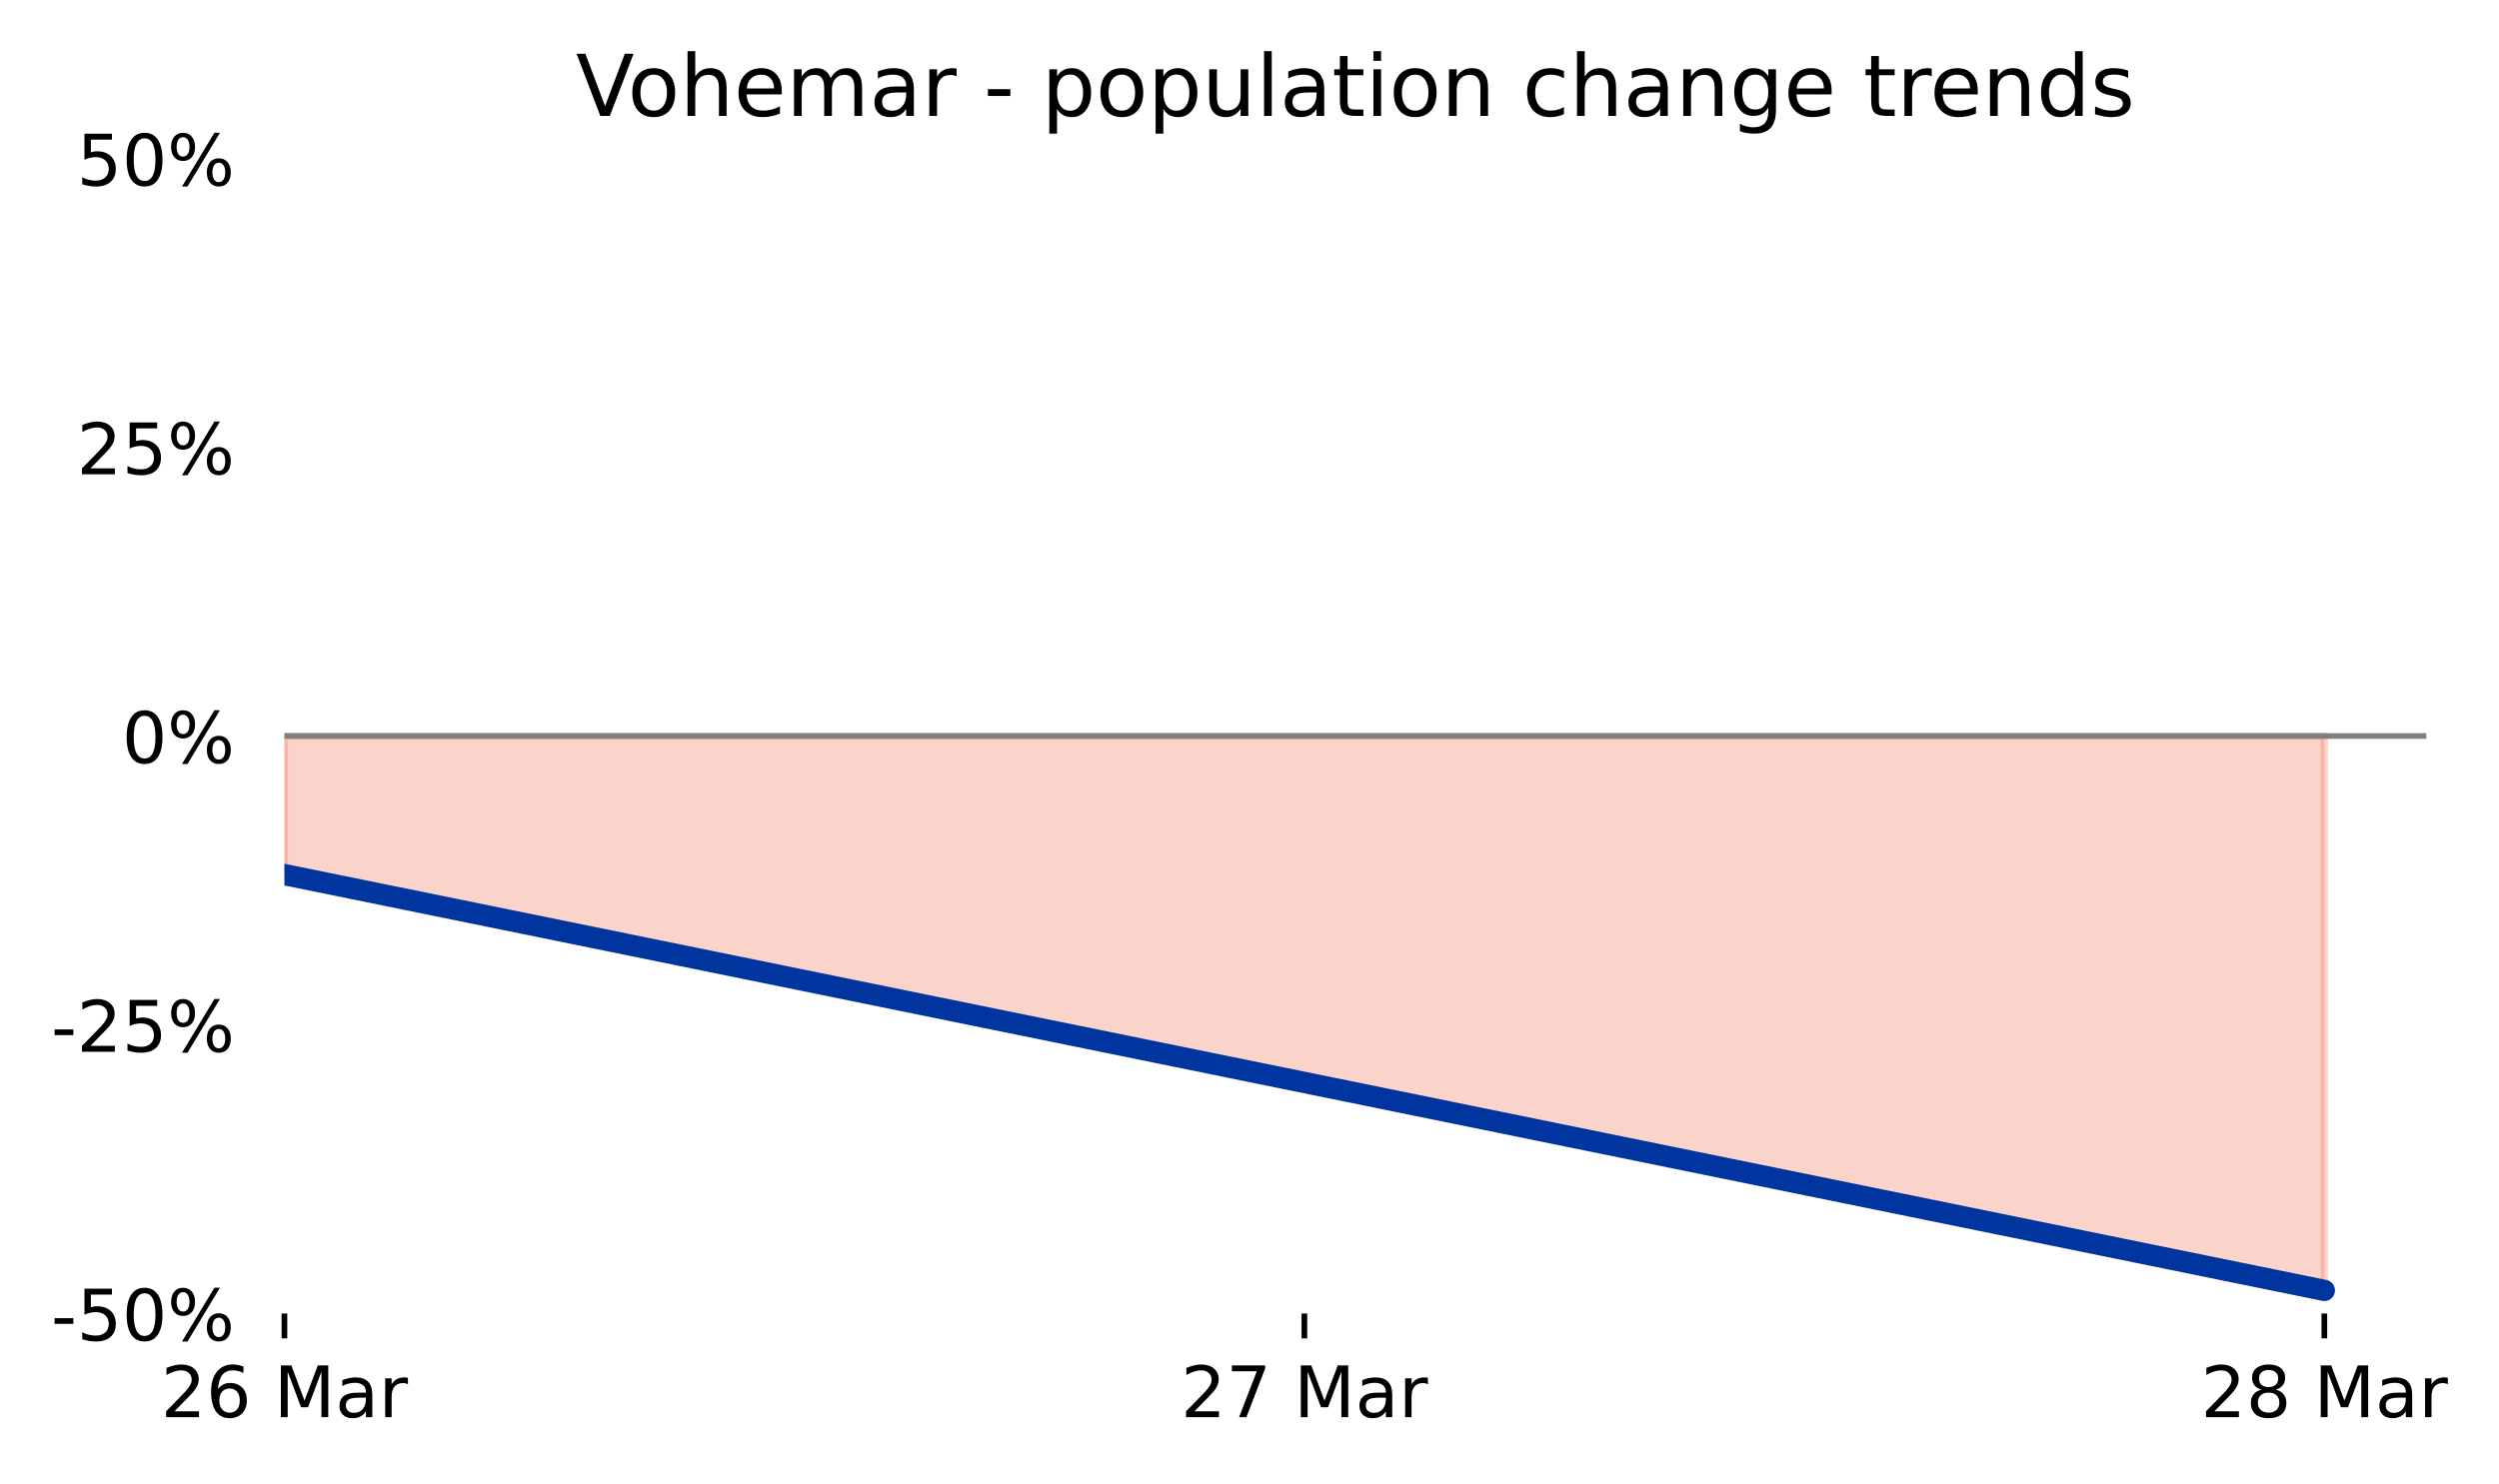
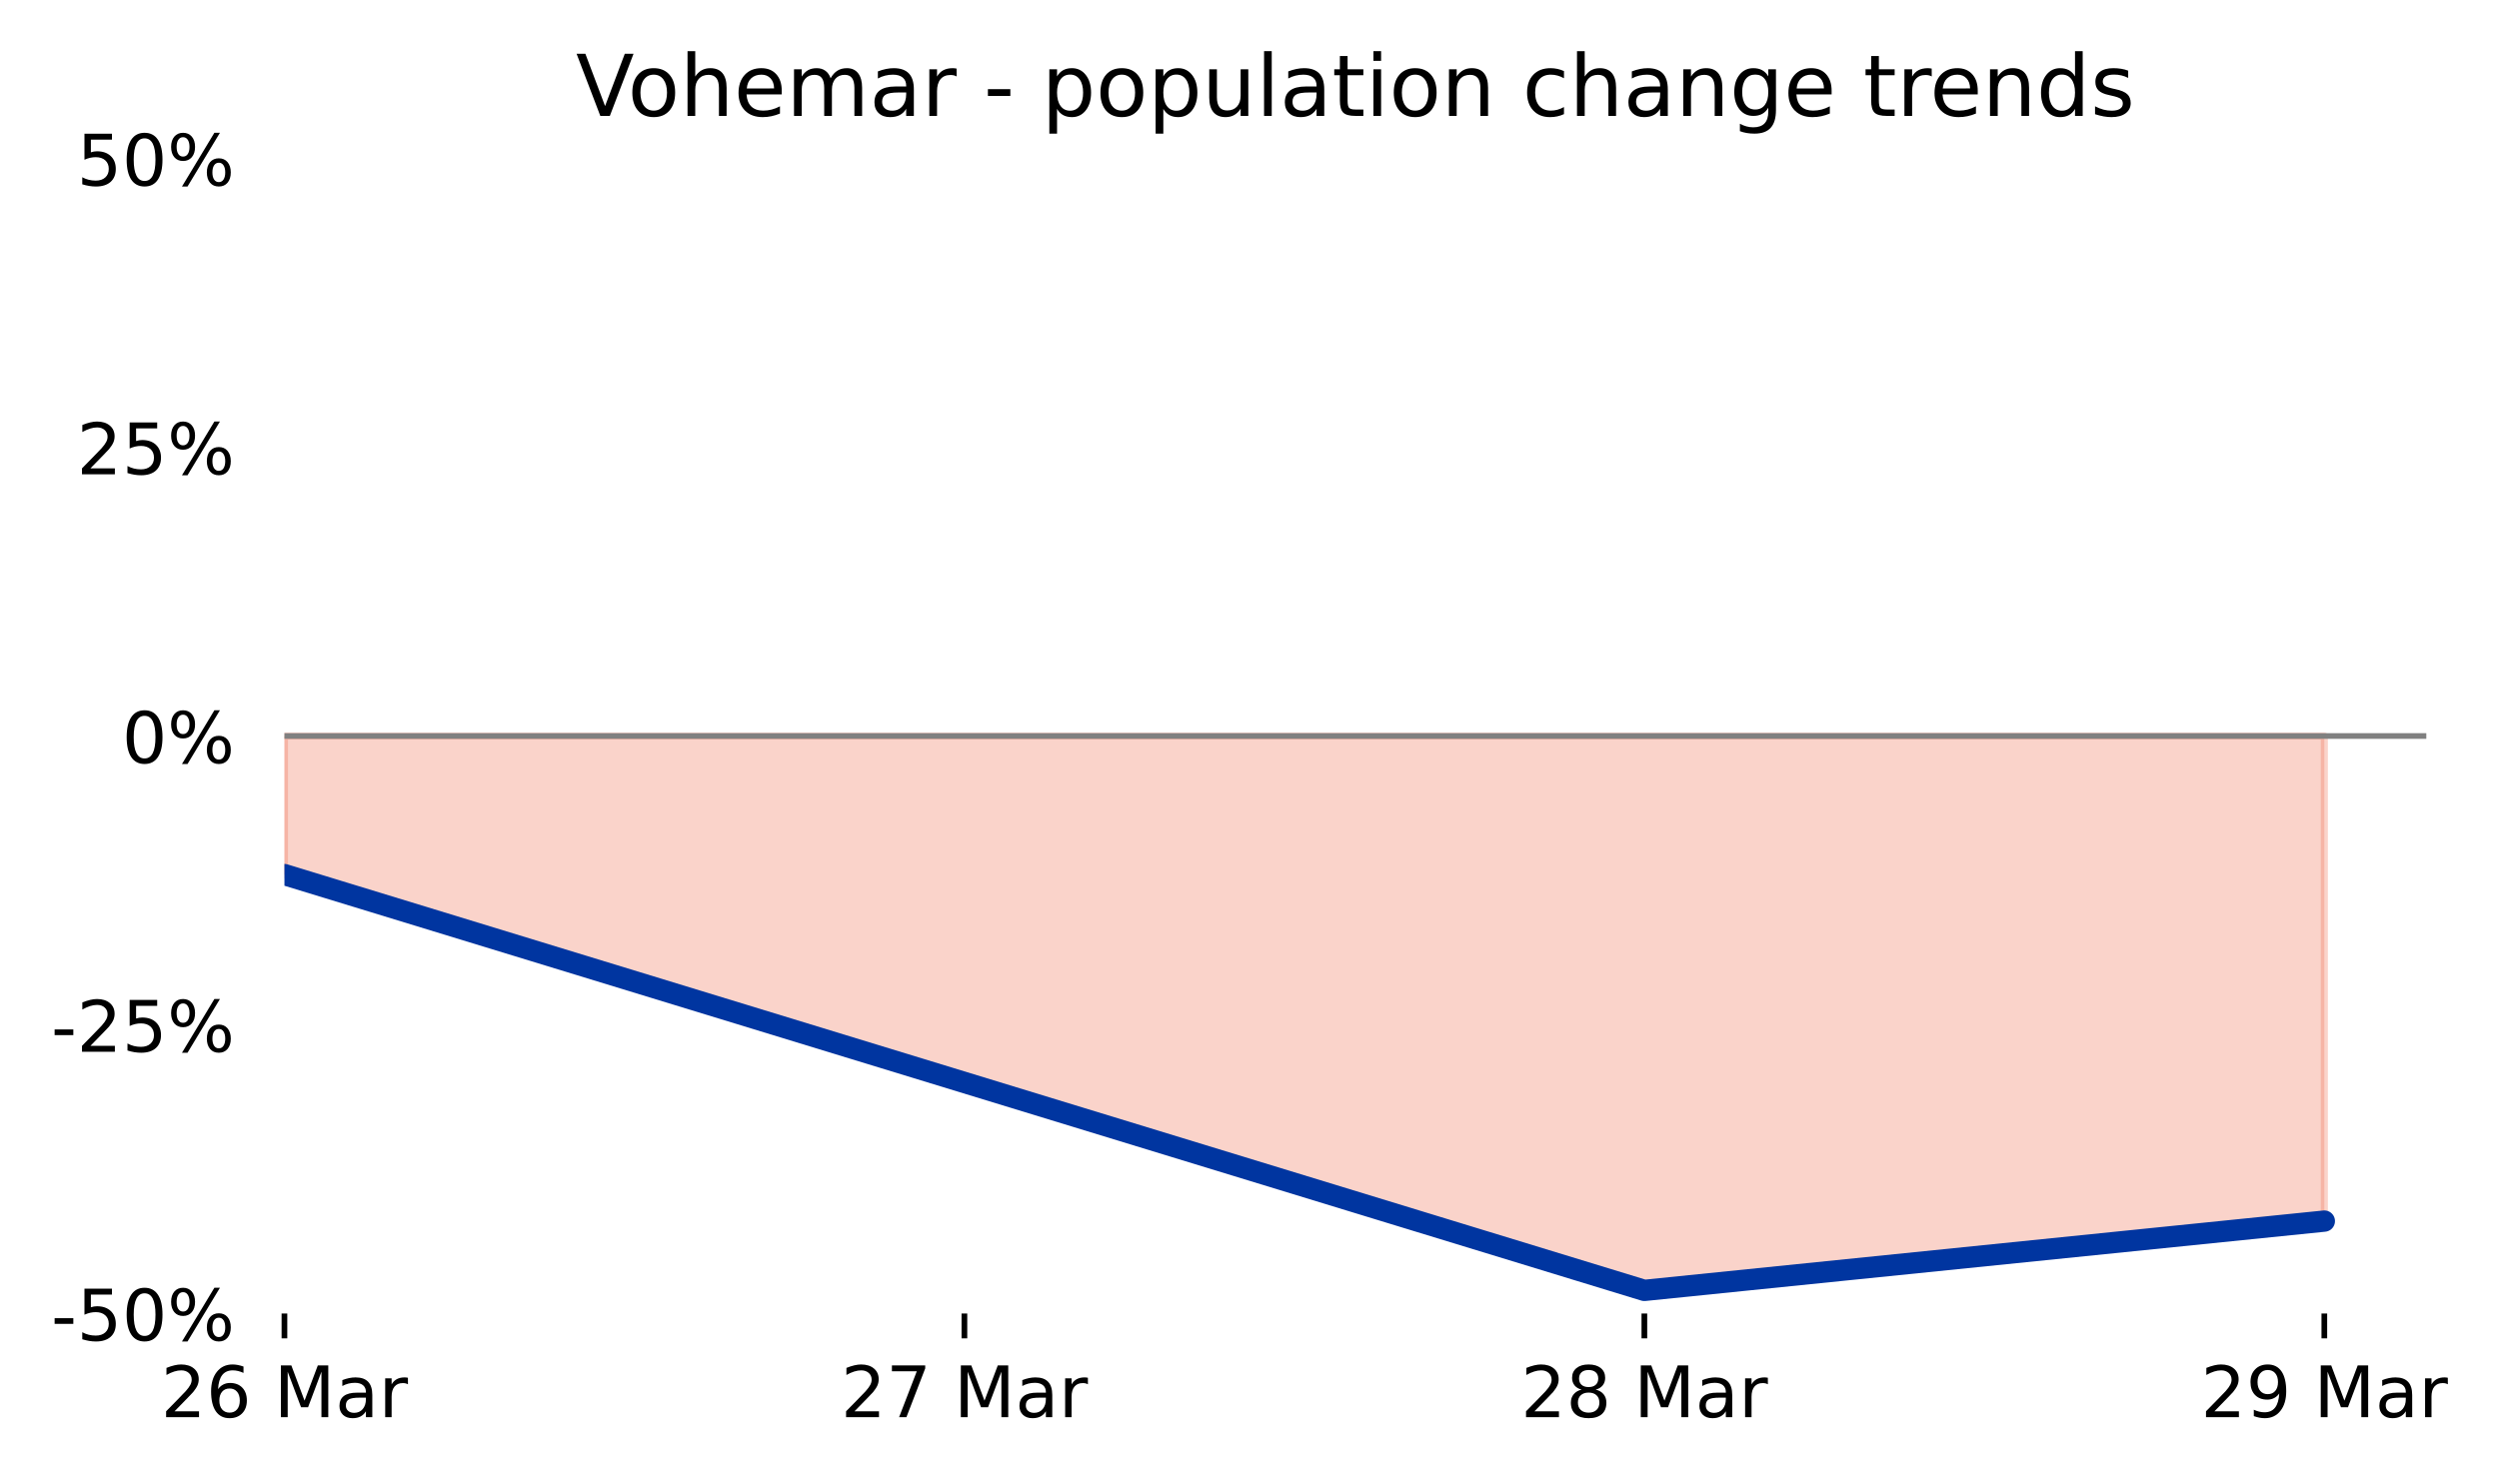
<svg xmlns="http://www.w3.org/2000/svg" xmlns:xlink="http://www.w3.org/1999/xlink" width="351.73pt" height="208.8pt" viewBox="0 0 351.73 208.8" version="1.1">
  <defs>
    <style type="text/css">*{stroke-linejoin: round; stroke-linecap: butt}</style>
  </defs>
  <g id="figure_1">
    <g id="patch_1">
      <path d="M 0 208.8  L 351.73 208.8  L 351.73 0  L 0 0  L 0 208.8  z " style="fill: none" />
    </g>
    <g id="axes_1">
      <g id="patch_2">
        <path d="M 40.034 184.922  L 341.501 184.922  L 341.501 22.318  L 40.034 22.318  L 40.034 184.922  z " style="fill: none; opacity: 0" />
      </g>
      <g id="PolyCollection_1" />
      <g id="PolyCollection_2">
        <defs>
-           <path id="md0d02a97bc" d="M 40.034 -85.668  L 40.034 -85.668  L 327.145 -27.13  L 327.145 -27.13  L 327.145 -105.18  L 40.034 -105.18  z " style="stroke: #ed6b4d; stroke-opacity: 0.3" />
+           <path id="m758e6e6e4a" d="M 40.034 -85.668  L 40.034 -85.668  L 231.441 -27.13  L 327.145 -36.886  L 327.145 -36.886  L 327.145 -105.18  L 231.441 -105.18  L 40.034 -105.18  z " style="stroke: #ed6b4d; stroke-opacity: 0.3" />
        </defs>
-         <g clip-path="url(#pac568128df)">
-           <use xlink:href="#md0d02a97bc" x="0" y="208.8" style="fill: #ed6b4d; fill-opacity: 0.3; stroke: #ed6b4d; stroke-opacity: 0.3" />
+         <g clip-path="url(#pa7566ce4fe)">
+           <use xlink:href="#m758e6e6e4a" x="0" y="208.8" style="fill: #ed6b4d; fill-opacity: 0.3; stroke: #ed6b4d; stroke-opacity: 0.3" />
        </g>
      </g>
      <g id="line2d_1">
-         <path d="M 40.034 103.62  L 341.501 103.62  " clip-path="url(#pac568128df)" style="fill: none; stroke: #808080; stroke-width: 0.8; stroke-linecap: square" />
+         <path d="M 40.034 103.62  L 341.501 103.62  " clip-path="url(#pa7566ce4fe)" style="fill: none; stroke: #808080; stroke-width: 0.8; stroke-linecap: square" />
      </g>
      <g id="matplotlib.axis_1">
        <g id="xtick_1">
          <g id="line2d_2">
            <defs>
-               <path id="m752b8b9747" d="M 0 0  L 0 3.5  " style="stroke: #000000; stroke-width: 0.8" />
+               <path id="m027fd1fa09" d="M 0 0  L 0 3.5  " style="stroke: #000000; stroke-width: 0.8" />
            </defs>
            <g>
-               <use xlink:href="#m752b8b9747" x="40.034" y="184.922" style="stroke: #000000; stroke-width: 0.8" />
+               <use xlink:href="#m027fd1fa09" x="40.034" y="184.922" style="stroke: #000000; stroke-width: 0.8" />
            </g>
          </g>
          <g id="text_1">
            <g transform="translate(22.64922 199.5203) scale(0.1 -0.1)">
              <defs>
                <path id="DejaVuSans-32" d="M 1228 531  L 3431 531  L 3431 0  L 469 0  L 469 531  Q 828 903 1448 1529  Q 2069 2156 2228 2338  Q 2531 2678 2651 2914  Q 2772 3150 2772 3378  Q 2772 3750 2511 3984  Q 2250 4219 1831 4219  Q 1534 4219 1204 4116  Q 875 4013 500 3803  L 500 4441  Q 881 4594 1212 4672  Q 1544 4750 1819 4750  Q 2544 4750 2975 4387  Q 3406 4025 3406 3419  Q 3406 3131 3298 2873  Q 3191 2616 2906 2266  Q 2828 2175 2409 1742  Q 1991 1309 1228 531  z " transform="scale(0.015625)" />
                <path id="DejaVuSans-36" d="M 2113 2584  Q 1688 2584 1439 2293  Q 1191 2003 1191 1497  Q 1191 994 1439 701  Q 1688 409 2113 409  Q 2538 409 2786 701  Q 3034 994 3034 1497  Q 3034 2003 2786 2293  Q 2538 2584 2113 2584  z M 3366 4563  L 3366 3988  Q 3128 4100 2886 4159  Q 2644 4219 2406 4219  Q 1781 4219 1451 3797  Q 1122 3375 1075 2522  Q 1259 2794 1537 2939  Q 1816 3084 2150 3084  Q 2853 3084 3261 2657  Q 3669 2231 3669 1497  Q 3669 778 3244 343  Q 2819 -91 2113 -91  Q 1303 -91 875 529  Q 447 1150 447 2328  Q 447 3434 972 4092  Q 1497 4750 2381 4750  Q 2619 4750 2861 4703  Q 3103 4656 3366 4563  z " transform="scale(0.015625)" />
                <path id="DejaVuSans-20" transform="scale(0.015625)" />
                <path id="DejaVuSans-4d" d="M 628 4666  L 1569 4666  L 2759 1491  L 3956 4666  L 4897 4666  L 4897 0  L 4281 0  L 4281 4097  L 3078 897  L 2444 897  L 1241 4097  L 1241 0  L 628 0  L 628 4666  z " transform="scale(0.015625)" />
                <path id="DejaVuSans-61" d="M 2194 1759  Q 1497 1759 1228 1600  Q 959 1441 959 1056  Q 959 750 1161 570  Q 1363 391 1709 391  Q 2188 391 2477 730  Q 2766 1069 2766 1631  L 2766 1759  L 2194 1759  z M 3341 1997  L 3341 0  L 2766 0  L 2766 531  Q 2569 213 2275 61  Q 1981 -91 1556 -91  Q 1019 -91 701 211  Q 384 513 384 1019  Q 384 1609 779 1909  Q 1175 2209 1959 2209  L 2766 2209  L 2766 2266  Q 2766 2663 2505 2880  Q 2244 3097 1772 3097  Q 1472 3097 1187 3025  Q 903 2953 641 2809  L 641 3341  Q 956 3463 1253 3523  Q 1550 3584 1831 3584  Q 2591 3584 2966 3190  Q 3341 2797 3341 1997  z " transform="scale(0.015625)" />
                <path id="DejaVuSans-72" d="M 2631 2963  Q 2534 3019 2420 3045  Q 2306 3072 2169 3072  Q 1681 3072 1420 2755  Q 1159 2438 1159 1844  L 1159 0  L 581 0  L 581 3500  L 1159 3500  L 1159 2956  Q 1341 3275 1631 3429  Q 1922 3584 2338 3584  Q 2397 3584 2469 3576  Q 2541 3569 2628 3553  L 2631 2963  z " transform="scale(0.015625)" />
              </defs>
              <use xlink:href="#DejaVuSans-32" />
              <use xlink:href="#DejaVuSans-36" x="63.623" />
              <use xlink:href="#DejaVuSans-20" x="127.246" />
              <use xlink:href="#DejaVuSans-4d" x="159.033" />
              <use xlink:href="#DejaVuSans-61" x="245.312" />
              <use xlink:href="#DejaVuSans-72" x="306.592" />
            </g>
          </g>
        </g>
        <g id="xtick_2">
          <g id="line2d_3">
            <g>
-               <use xlink:href="#m752b8b9747" x="183.59" y="184.922" style="stroke: #000000; stroke-width: 0.8" />
+               <use xlink:href="#m027fd1fa09" x="135.738" y="184.922" style="stroke: #000000; stroke-width: 0.8" />
            </g>
          </g>
          <g id="text_2">
-             <g transform="translate(166.2045 199.5203) scale(0.1 -0.1)">
+             <g transform="translate(118.3528 199.5203) scale(0.1 -0.1)">
              <defs>
                <path id="DejaVuSans-37" d="M 525 4666  L 3525 4666  L 3525 4397  L 1831 0  L 1172 0  L 2766 4134  L 525 4134  L 525 4666  z " transform="scale(0.015625)" />
              </defs>
              <use xlink:href="#DejaVuSans-32" />
              <use xlink:href="#DejaVuSans-37" x="63.623" />
              <use xlink:href="#DejaVuSans-20" x="127.246" />
              <use xlink:href="#DejaVuSans-4d" x="159.033" />
              <use xlink:href="#DejaVuSans-61" x="245.312" />
              <use xlink:href="#DejaVuSans-72" x="306.592" />
            </g>
          </g>
        </g>
        <g id="xtick_3">
          <g id="line2d_4">
            <g>
-               <use xlink:href="#m752b8b9747" x="327.145" y="184.922" style="stroke: #000000; stroke-width: 0.8" />
+               <use xlink:href="#m027fd1fa09" x="231.441" y="184.922" style="stroke: #000000; stroke-width: 0.8" />
            </g>
          </g>
          <g id="text_3">
+             <g transform="translate(214.0563 199.5203) scale(0.1 -0.1)">
+               <defs>
+                 <path id="DejaVuSans-38" d="M 2034 2216  Q 1584 2216 1326 1975  Q 1069 1734 1069 1313  Q 1069 891 1326 650  Q 1584 409 2034 409  Q 2484 409 2743 651  Q 3003 894 3003 1313  Q 3003 1734 2745 1975  Q 2488 2216 2034 2216  z M 1403 2484  Q 997 2584 770 2862  Q 544 3141 544 3541  Q 544 4100 942 4425  Q 1341 4750 2034 4750  Q 2731 4750 3128 4425  Q 3525 4100 3525 3541  Q 3525 3141 3298 2862  Q 3072 2584 2669 2484  Q 3125 2378 3379 2068  Q 3634 1759 3634 1313  Q 3634 634 3220 271  Q 2806 -91 2034 -91  Q 1263 -91 848 271  Q 434 634 434 1313  Q 434 1759 690 2068  Q 947 2378 1403 2484  z M 1172 3481  Q 1172 3119 1398 2916  Q 1625 2713 2034 2713  Q 2441 2713 2670 2916  Q 2900 3119 2900 3481  Q 2900 3844 2670 4047  Q 2441 4250 2034 4250  Q 1625 4250 1398 4047  Q 1172 3844 1172 3481  z " transform="scale(0.015625)" />
+               </defs>
+               <use xlink:href="#DejaVuSans-32" />
+               <use xlink:href="#DejaVuSans-38" x="63.623" />
+               <use xlink:href="#DejaVuSans-20" x="127.246" />
+               <use xlink:href="#DejaVuSans-4d" x="159.033" />
+               <use xlink:href="#DejaVuSans-61" x="245.312" />
+               <use xlink:href="#DejaVuSans-72" x="306.592" />
+             </g>
+           </g>
+         </g>
+         <g id="xtick_4">
+           <g id="line2d_5">
+             <g>
+               <use xlink:href="#m027fd1fa09" x="327.145" y="184.922" style="stroke: #000000; stroke-width: 0.8" />
+             </g>
+           </g>
+           <g id="text_4">
            <g transform="translate(309.7599 199.5203) scale(0.1 -0.1)">
              <defs>
-                 <path id="DejaVuSans-38" d="M 2034 2216  Q 1584 2216 1326 1975  Q 1069 1734 1069 1313  Q 1069 891 1326 650  Q 1584 409 2034 409  Q 2484 409 2743 651  Q 3003 894 3003 1313  Q 3003 1734 2745 1975  Q 2488 2216 2034 2216  z M 1403 2484  Q 997 2584 770 2862  Q 544 3141 544 3541  Q 544 4100 942 4425  Q 1341 4750 2034 4750  Q 2731 4750 3128 4425  Q 3525 4100 3525 3541  Q 3525 3141 3298 2862  Q 3072 2584 2669 2484  Q 3125 2378 3379 2068  Q 3634 1759 3634 1313  Q 3634 634 3220 271  Q 2806 -91 2034 -91  Q 1263 -91 848 271  Q 434 634 434 1313  Q 434 1759 690 2068  Q 947 2378 1403 2484  z M 1172 3481  Q 1172 3119 1398 2916  Q 1625 2713 2034 2713  Q 2441 2713 2670 2916  Q 2900 3119 2900 3481  Q 2900 3844 2670 4047  Q 2441 4250 2034 4250  Q 1625 4250 1398 4047  Q 1172 3844 1172 3481  z " transform="scale(0.015625)" />
-               </defs>
-               <use xlink:href="#DejaVuSans-32" />
-               <use xlink:href="#DejaVuSans-38" x="63.623" />
+                 <path id="DejaVuSans-39" d="M 703 97  L 703 672  Q 941 559 1184 500  Q 1428 441 1663 441  Q 2288 441 2617 861  Q 2947 1281 2994 2138  Q 2813 1869 2534 1725  Q 2256 1581 1919 1581  Q 1219 1581 811 2004  Q 403 2428 403 3163  Q 403 3881 828 4315  Q 1253 4750 1959 4750  Q 2769 4750 3195 4129  Q 3622 3509 3622 2328  Q 3622 1225 3098 567  Q 2575 -91 1691 -91  Q 1453 -91 1209 -44  Q 966 3 703 97  z M 1959 2075  Q 2384 2075 2632 2365  Q 2881 2656 2881 3163  Q 2881 3666 2632 3958  Q 2384 4250 1959 4250  Q 1534 4250 1286 3958  Q 1038 3666 1038 3163  Q 1038 2656 1286 2365  Q 1534 2075 1959 2075  z " transform="scale(0.015625)" />
+               </defs>
+               <use xlink:href="#DejaVuSans-32" />
+               <use xlink:href="#DejaVuSans-39" x="63.623" />
              <use xlink:href="#DejaVuSans-20" x="127.246" />
              <use xlink:href="#DejaVuSans-4d" x="159.033" />
              <use xlink:href="#DejaVuSans-61" x="245.312" />
              <use xlink:href="#DejaVuSans-72" x="306.592" />
            </g>
          </g>
        </g>
      </g>
      <g id="matplotlib.axis_2">
        <g id="ytick_1">
-           <g id="text_4">
+           <g id="text_5">
            <g transform="translate(7.2 188.7211) scale(0.1 -0.1)">
              <defs>
                <path id="DejaVuSans-2d" d="M 313 2009  L 1997 2009  L 1997 1497  L 313 1497  L 313 2009  z " transform="scale(0.015625)" />
                <path id="DejaVuSans-35" d="M 691 4666  L 3169 4666  L 3169 4134  L 1269 4134  L 1269 2991  Q 1406 3038 1543 3061  Q 1681 3084 1819 3084  Q 2600 3084 3056 2656  Q 3513 2228 3513 1497  Q 3513 744 3044 326  Q 2575 -91 1722 -91  Q 1428 -91 1123 -41  Q 819 9 494 109  L 494 744  Q 775 591 1075 516  Q 1375 441 1709 441  Q 2250 441 2565 725  Q 2881 1009 2881 1497  Q 2881 1984 2565 2268  Q 2250 2553 1709 2553  Q 1456 2553 1204 2497  Q 953 2441 691 2322  L 691 4666  z " transform="scale(0.015625)" />
                <path id="DejaVuSans-30" d="M 2034 4250  Q 1547 4250 1301 3770  Q 1056 3291 1056 2328  Q 1056 1369 1301 889  Q 1547 409 2034 409  Q 2525 409 2770 889  Q 3016 1369 3016 2328  Q 3016 3291 2770 3770  Q 2525 4250 2034 4250  z M 2034 4750  Q 2819 4750 3233 4129  Q 3647 3509 3647 2328  Q 3647 1150 3233 529  Q 2819 -91 2034 -91  Q 1250 -91 836 529  Q 422 1150 422 2328  Q 422 3509 836 4129  Q 1250 4750 2034 4750  z " transform="scale(0.015625)" />
                <path id="DejaVuSans-25" d="M 4653 2053  Q 4381 2053 4226 1822  Q 4072 1591 4072 1178  Q 4072 772 4226 539  Q 4381 306 4653 306  Q 4919 306 5073 539  Q 5228 772 5228 1178  Q 5228 1588 5073 1820  Q 4919 2053 4653 2053  z M 4653 2450  Q 5147 2450 5437 2106  Q 5728 1763 5728 1178  Q 5728 594 5436 251  Q 5144 -91 4653 -91  Q 4153 -91 3862 251  Q 3572 594 3572 1178  Q 3572 1766 3864 2108  Q 4156 2450 4653 2450  z M 1428 4353  Q 1159 4353 1004 4120  Q 850 3888 850 3481  Q 850 3069 1003 2837  Q 1156 2606 1428 2606  Q 1700 2606 1854 2837  Q 2009 3069 2009 3481  Q 2009 3884 1853 4118  Q 1697 4353 1428 4353  z M 4250 4750  L 4750 4750  L 1831 -91  L 1331 -91  L 4250 4750  z M 1428 4750  Q 1922 4750 2215 4408  Q 2509 4066 2509 3481  Q 2509 2891 2217 2550  Q 1925 2209 1428 2209  Q 931 2209 642 2551  Q 353 2894 353 3481  Q 353 4063 643 4406  Q 934 4750 1428 4750  z " transform="scale(0.015625)" />
              </defs>
              <use xlink:href="#DejaVuSans-2d" />
              <use xlink:href="#DejaVuSans-35" x="36.084" />
              <use xlink:href="#DejaVuSans-30" x="99.707" />
              <use xlink:href="#DejaVuSans-25" x="163.33" />
            </g>
          </g>
        </g>
        <g id="ytick_2">
-           <g id="text_5">
+           <g id="text_6">
            <g transform="translate(7.2 148.0702) scale(0.1 -0.1)">
              <use xlink:href="#DejaVuSans-2d" />
              <use xlink:href="#DejaVuSans-32" x="36.084" />
              <use xlink:href="#DejaVuSans-35" x="99.707" />
              <use xlink:href="#DejaVuSans-25" x="163.33" />
            </g>
          </g>
        </g>
        <g id="ytick_3">
-           <g id="text_6">
+           <g id="text_7">
            <g transform="translate(17.17031 107.4192) scale(0.1 -0.1)">
              <use xlink:href="#DejaVuSans-30" />
              <use xlink:href="#DejaVuSans-25" x="63.623" />
            </g>
          </g>
        </g>
        <g id="ytick_4">
-           <g id="text_7">
+           <g id="text_8">
            <g transform="translate(10.80781 66.76828) scale(0.1 -0.1)">
              <use xlink:href="#DejaVuSans-32" />
              <use xlink:href="#DejaVuSans-35" x="63.623" />
              <use xlink:href="#DejaVuSans-25" x="127.246" />
            </g>
          </g>
        </g>
        <g id="ytick_5">
-           <g id="text_8">
+           <g id="text_9">
            <g transform="translate(10.80781 26.11734) scale(0.1 -0.1)">
              <use xlink:href="#DejaVuSans-35" />
              <use xlink:href="#DejaVuSans-30" x="63.623" />
              <use xlink:href="#DejaVuSans-25" x="127.246" />
            </g>
          </g>
        </g>
      </g>
-       <g id="line2d_5">
-         <path d="M 40.034 123.132  L 327.145 181.67  " clip-path="url(#pac568128df)" style="fill: none; stroke: #0035a0; stroke-width: 3; stroke-linecap: round" />
-       </g>
-       <g id="text_9">
+       <g id="line2d_6">
+         <path d="M 40.034 123.132  L 231.441 181.67  L 327.145 171.914  " clip-path="url(#pa7566ce4fe)" style="fill: none; stroke: #0035a0; stroke-width: 3; stroke-linecap: round" />
+       </g>
+       <g id="text_10">
        <g transform="translate(81.05934 16.31812) scale(0.12 -0.12)">
          <defs>
            <path id="DejaVuSans-56" d="M 1831 0  L 50 4666  L 709 4666  L 2188 738  L 3669 4666  L 4325 4666  L 2547 0  L 1831 0  z " transform="scale(0.015625)" />
            <path id="DejaVuSans-6f" d="M 1959 3097  Q 1497 3097 1228 2736  Q 959 2375 959 1747  Q 959 1119 1226 758  Q 1494 397 1959 397  Q 2419 397 2687 759  Q 2956 1122 2956 1747  Q 2956 2369 2687 2733  Q 2419 3097 1959 3097  z M 1959 3584  Q 2709 3584 3137 3096  Q 3566 2609 3566 1747  Q 3566 888 3137 398  Q 2709 -91 1959 -91  Q 1206 -91 779 398  Q 353 888 353 1747  Q 353 2609 779 3096  Q 1206 3584 1959 3584  z " transform="scale(0.015625)" />
            <path id="DejaVuSans-68" d="M 3513 2113  L 3513 0  L 2938 0  L 2938 2094  Q 2938 2591 2744 2837  Q 2550 3084 2163 3084  Q 1697 3084 1428 2787  Q 1159 2491 1159 1978  L 1159 0  L 581 0  L 581 4863  L 1159 4863  L 1159 2956  Q 1366 3272 1645 3428  Q 1925 3584 2291 3584  Q 2894 3584 3203 3211  Q 3513 2838 3513 2113  z " transform="scale(0.015625)" />
            <path id="DejaVuSans-65" d="M 3597 1894  L 3597 1613  L 953 1613  Q 991 1019 1311 708  Q 1631 397 2203 397  Q 2534 397 2845 478  Q 3156 559 3463 722  L 3463 178  Q 3153 47 2828 -22  Q 2503 -91 2169 -91  Q 1331 -91 842 396  Q 353 884 353 1716  Q 353 2575 817 3079  Q 1281 3584 2069 3584  Q 2775 3584 3186 3129  Q 3597 2675 3597 1894  z M 3022 2063  Q 3016 2534 2758 2815  Q 2500 3097 2075 3097  Q 1594 3097 1305 2825  Q 1016 2553 972 2059  L 3022 2063  z " transform="scale(0.015625)" />
            <path id="DejaVuSans-6d" d="M 3328 2828  Q 3544 3216 3844 3400  Q 4144 3584 4550 3584  Q 5097 3584 5394 3201  Q 5691 2819 5691 2113  L 5691 0  L 5113 0  L 5113 2094  Q 5113 2597 4934 2840  Q 4756 3084 4391 3084  Q 3944 3084 3684 2787  Q 3425 2491 3425 1978  L 3425 0  L 2847 0  L 2847 2094  Q 2847 2600 2669 2842  Q 2491 3084 2119 3084  Q 1678 3084 1418 2786  Q 1159 2488 1159 1978  L 1159 0  L 581 0  L 581 3500  L 1159 3500  L 1159 2956  Q 1356 3278 1631 3431  Q 1906 3584 2284 3584  Q 2666 3584 2933 3390  Q 3200 3197 3328 2828  z " transform="scale(0.015625)" />
            <path id="DejaVuSans-70" d="M 1159 525  L 1159 -1331  L 581 -1331  L 581 3500  L 1159 3500  L 1159 2969  Q 1341 3281 1617 3432  Q 1894 3584 2278 3584  Q 2916 3584 3314 3078  Q 3713 2572 3713 1747  Q 3713 922 3314 415  Q 2916 -91 2278 -91  Q 1894 -91 1617 61  Q 1341 213 1159 525  z M 3116 1747  Q 3116 2381 2855 2742  Q 2594 3103 2138 3103  Q 1681 3103 1420 2742  Q 1159 2381 1159 1747  Q 1159 1113 1420 752  Q 1681 391 2138 391  Q 2594 391 2855 752  Q 3116 1113 3116 1747  z " transform="scale(0.015625)" />
            <path id="DejaVuSans-75" d="M 544 1381  L 544 3500  L 1119 3500  L 1119 1403  Q 1119 906 1312 657  Q 1506 409 1894 409  Q 2359 409 2629 706  Q 2900 1003 2900 1516  L 2900 3500  L 3475 3500  L 3475 0  L 2900 0  L 2900 538  Q 2691 219 2414 64  Q 2138 -91 1772 -91  Q 1169 -91 856 284  Q 544 659 544 1381  z M 1991 3584  L 1991 3584  z " transform="scale(0.015625)" />
            <path id="DejaVuSans-6c" d="M 603 4863  L 1178 4863  L 1178 0  L 603 0  L 603 4863  z " transform="scale(0.015625)" />
            <path id="DejaVuSans-74" d="M 1172 4494  L 1172 3500  L 2356 3500  L 2356 3053  L 1172 3053  L 1172 1153  Q 1172 725 1289 603  Q 1406 481 1766 481  L 2356 481  L 2356 0  L 1766 0  Q 1100 0 847 248  Q 594 497 594 1153  L 594 3053  L 172 3053  L 172 3500  L 594 3500  L 594 4494  L 1172 4494  z " transform="scale(0.015625)" />
            <path id="DejaVuSans-69" d="M 603 3500  L 1178 3500  L 1178 0  L 603 0  L 603 3500  z M 603 4863  L 1178 4863  L 1178 4134  L 603 4134  L 603 4863  z " transform="scale(0.015625)" />
            <path id="DejaVuSans-6e" d="M 3513 2113  L 3513 0  L 2938 0  L 2938 2094  Q 2938 2591 2744 2837  Q 2550 3084 2163 3084  Q 1697 3084 1428 2787  Q 1159 2491 1159 1978  L 1159 0  L 581 0  L 581 3500  L 1159 3500  L 1159 2956  Q 1366 3272 1645 3428  Q 1925 3584 2291 3584  Q 2894 3584 3203 3211  Q 3513 2838 3513 2113  z " transform="scale(0.015625)" />
            <path id="DejaVuSans-63" d="M 3122 3366  L 3122 2828  Q 2878 2963 2633 3030  Q 2388 3097 2138 3097  Q 1578 3097 1268 2742  Q 959 2388 959 1747  Q 959 1106 1268 751  Q 1578 397 2138 397  Q 2388 397 2633 464  Q 2878 531 3122 666  L 3122 134  Q 2881 22 2623 -34  Q 2366 -91 2075 -91  Q 1284 -91 818 406  Q 353 903 353 1747  Q 353 2603 823 3093  Q 1294 3584 2113 3584  Q 2378 3584 2631 3529  Q 2884 3475 3122 3366  z " transform="scale(0.015625)" />
            <path id="DejaVuSans-67" d="M 2906 1791  Q 2906 2416 2648 2759  Q 2391 3103 1925 3103  Q 1463 3103 1205 2759  Q 947 2416 947 1791  Q 947 1169 1205 825  Q 1463 481 1925 481  Q 2391 481 2648 825  Q 2906 1169 2906 1791  z M 3481 434  Q 3481 -459 3084 -895  Q 2688 -1331 1869 -1331  Q 1566 -1331 1297 -1286  Q 1028 -1241 775 -1147  L 775 -588  Q 1028 -725 1275 -790  Q 1522 -856 1778 -856  Q 2344 -856 2625 -561  Q 2906 -266 2906 331  L 2906 616  Q 2728 306 2450 153  Q 2172 0 1784 0  Q 1141 0 747 490  Q 353 981 353 1791  Q 353 2603 747 3093  Q 1141 3584 1784 3584  Q 2172 3584 2450 3431  Q 2728 3278 2906 2969  L 2906 3500  L 3481 3500  L 3481 434  z " transform="scale(0.015625)" />
            <path id="DejaVuSans-64" d="M 2906 2969  L 2906 4863  L 3481 4863  L 3481 0  L 2906 0  L 2906 525  Q 2725 213 2448 61  Q 2172 -91 1784 -91  Q 1150 -91 751 415  Q 353 922 353 1747  Q 353 2572 751 3078  Q 1150 3584 1784 3584  Q 2172 3584 2448 3432  Q 2725 3281 2906 2969  z M 947 1747  Q 947 1113 1208 752  Q 1469 391 1925 391  Q 2381 391 2643 752  Q 2906 1113 2906 1747  Q 2906 2381 2643 2742  Q 2381 3103 1925 3103  Q 1469 3103 1208 2742  Q 947 2381 947 1747  z " transform="scale(0.015625)" />
            <path id="DejaVuSans-73" d="M 2834 3397  L 2834 2853  Q 2591 2978 2328 3040  Q 2066 3103 1784 3103  Q 1356 3103 1142 2972  Q 928 2841 928 2578  Q 928 2378 1081 2264  Q 1234 2150 1697 2047  L 1894 2003  Q 2506 1872 2764 1633  Q 3022 1394 3022 966  Q 3022 478 2636 193  Q 2250 -91 1575 -91  Q 1294 -91 989 -36  Q 684 19 347 128  L 347 722  Q 666 556 975 473  Q 1284 391 1588 391  Q 1994 391 2212 530  Q 2431 669 2431 922  Q 2431 1156 2273 1281  Q 2116 1406 1581 1522  L 1381 1569  Q 847 1681 609 1914  Q 372 2147 372 2553  Q 372 3047 722 3315  Q 1072 3584 1716 3584  Q 2034 3584 2315 3537  Q 2597 3491 2834 3397  z " transform="scale(0.015625)" />
          </defs>
          <use xlink:href="#DejaVuSans-56" />
          <use xlink:href="#DejaVuSans-6f" x="60.658" />
          <use xlink:href="#DejaVuSans-68" x="121.84" />
          <use xlink:href="#DejaVuSans-65" x="185.219" />
          <use xlink:href="#DejaVuSans-6d" x="246.742" />
          <use xlink:href="#DejaVuSans-61" x="344.154" />
          <use xlink:href="#DejaVuSans-72" x="405.434" />
          <use xlink:href="#DejaVuSans-20" x="446.547" />
          <use xlink:href="#DejaVuSans-2d" x="478.334" />
          <use xlink:href="#DejaVuSans-20" x="514.418" />
          <use xlink:href="#DejaVuSans-70" x="546.205" />
          <use xlink:href="#DejaVuSans-6f" x="609.682" />
          <use xlink:href="#DejaVuSans-70" x="670.863" />
          <use xlink:href="#DejaVuSans-75" x="734.34" />
          <use xlink:href="#DejaVuSans-6c" x="797.719" />
          <use xlink:href="#DejaVuSans-61" x="825.502" />
          <use xlink:href="#DejaVuSans-74" x="886.781" />
          <use xlink:href="#DejaVuSans-69" x="925.99" />
          <use xlink:href="#DejaVuSans-6f" x="953.773" />
          <use xlink:href="#DejaVuSans-6e" x="1014.955" />
          <use xlink:href="#DejaVuSans-20" x="1078.334" />
          <use xlink:href="#DejaVuSans-63" x="1110.121" />
          <use xlink:href="#DejaVuSans-68" x="1165.102" />
          <use xlink:href="#DejaVuSans-61" x="1228.48" />
          <use xlink:href="#DejaVuSans-6e" x="1289.76" />
          <use xlink:href="#DejaVuSans-67" x="1353.139" />
          <use xlink:href="#DejaVuSans-65" x="1416.615" />
          <use xlink:href="#DejaVuSans-20" x="1478.139" />
          <use xlink:href="#DejaVuSans-74" x="1509.926" />
          <use xlink:href="#DejaVuSans-72" x="1549.135" />
          <use xlink:href="#DejaVuSans-65" x="1587.998" />
          <use xlink:href="#DejaVuSans-6e" x="1649.521" />
          <use xlink:href="#DejaVuSans-64" x="1712.9" />
          <use xlink:href="#DejaVuSans-73" x="1776.377" />
        </g>
      </g>
    </g>
  </g>
  <defs>
-     <clipPath id="pac568128df">
+     <clipPath id="pa7566ce4fe">
      <rect x="40.034" y="22.318" width="301.466" height="162.604" />
    </clipPath>
  </defs>
</svg>
